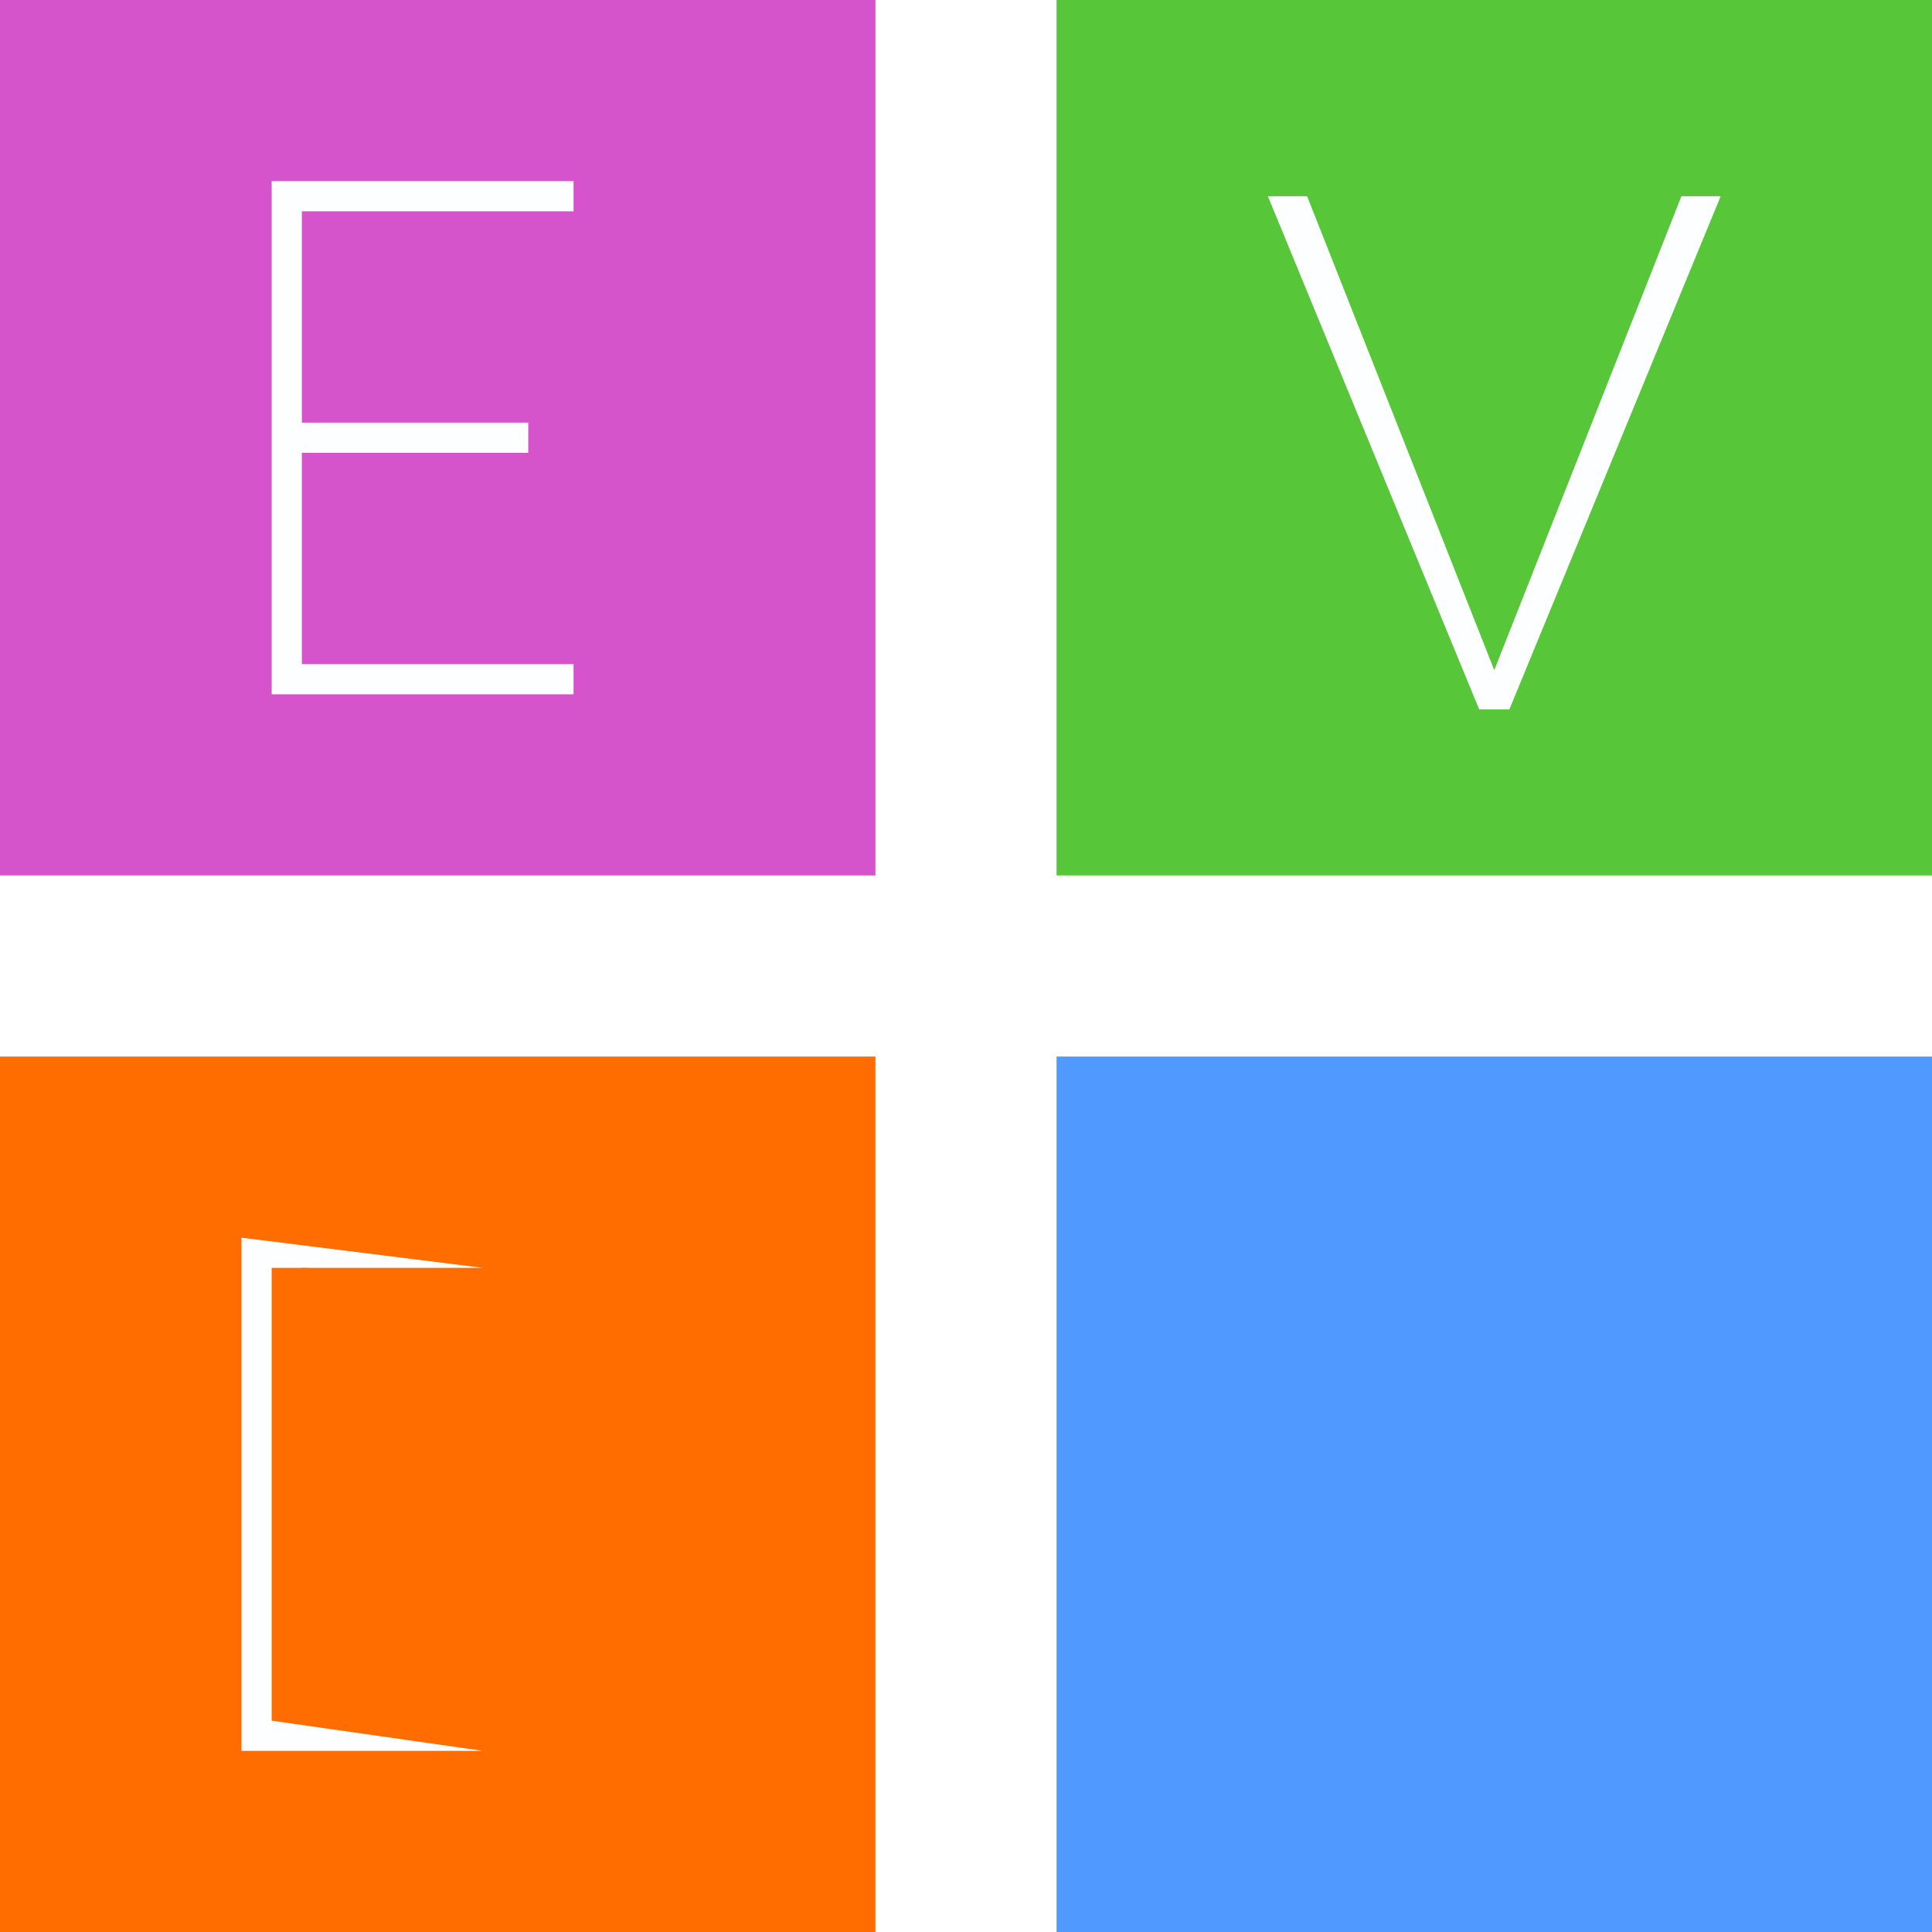
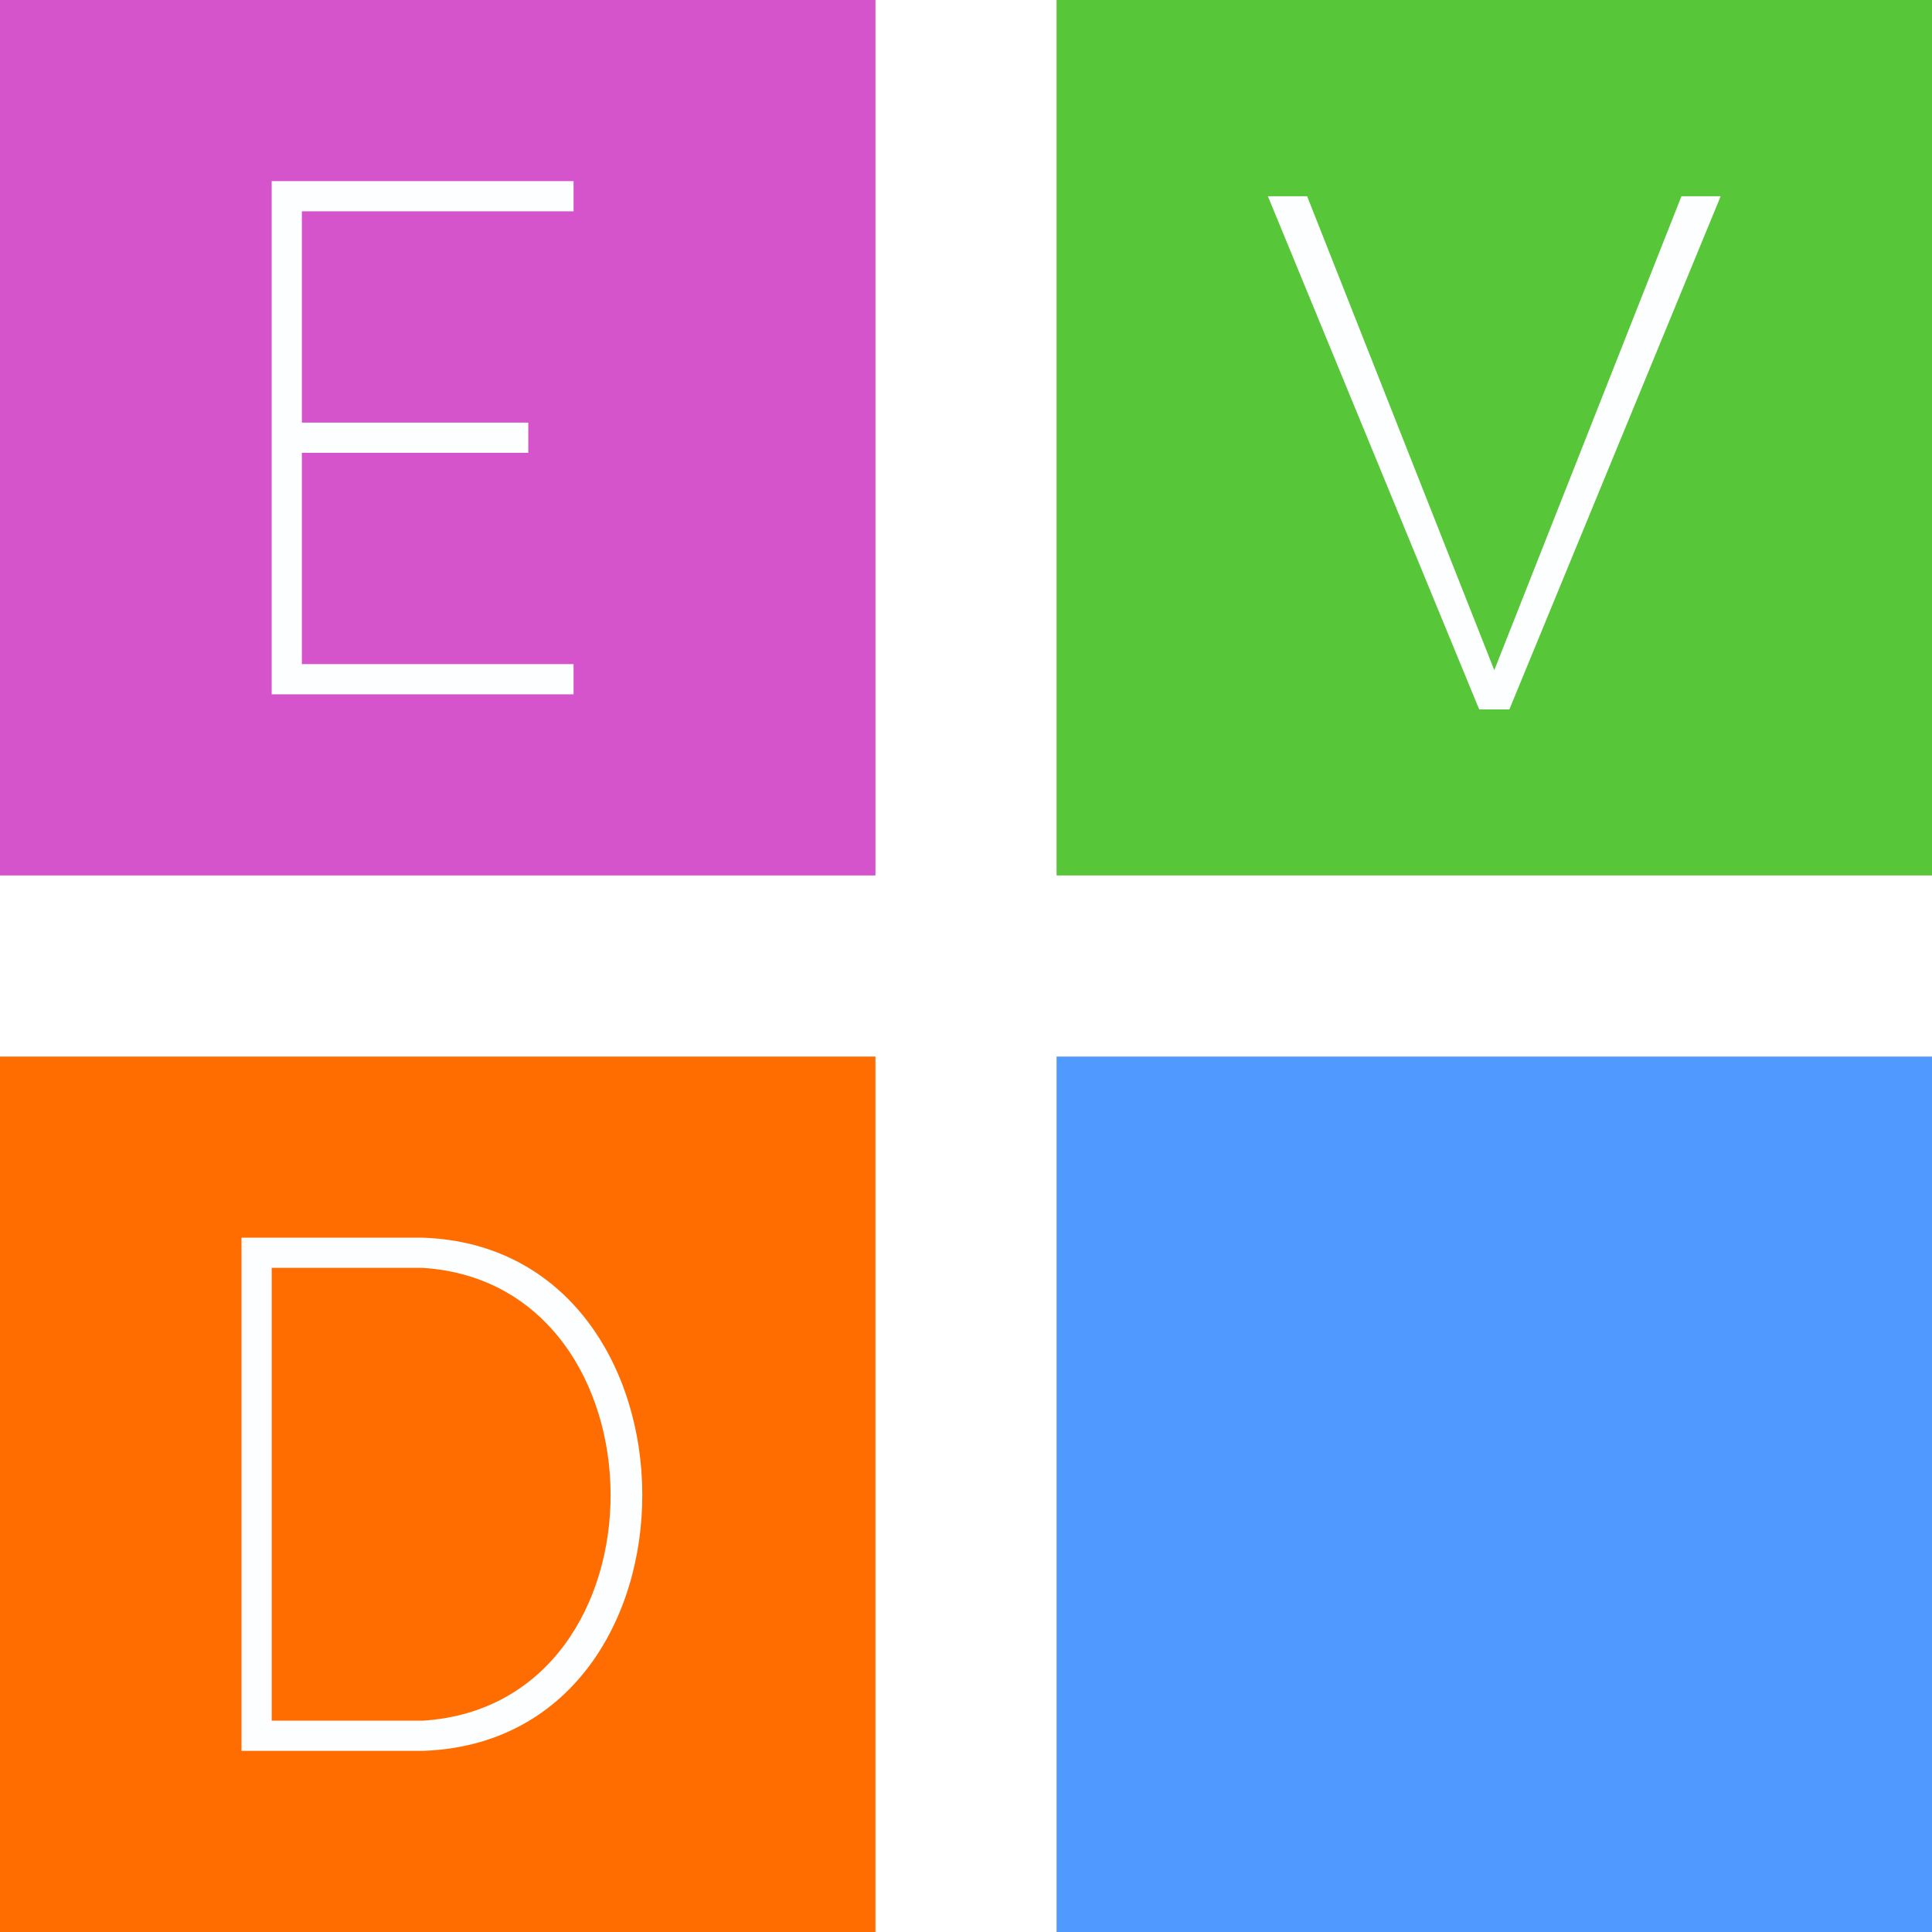
<svg xmlns="http://www.w3.org/2000/svg" width="64" height="64">
  <g>
    <path style="fill:#d554cb;stroke:none;" d="M0 0L0 29L29 29L29 0L0 0z" />
    <path style="fill:#fdfeff;stroke:none;" d="M9 6L9 23L19 23L19 22L10 22L10 15L17.5 15L17.5 14L10 14L10 7L19 7L19 6z" />
    <path style="fill:#57c639;stroke:none;" d="M35 0L35 29L64 29L64 0L35 0z" />
    <path style="fill:#fdfeff;stroke:none;" d="M42 6.5L49 23.5L50 23.5L57 6.5L55.7 6.5L49.5 22.2L43.3 6.5z" />
    <path style="fill:#ff6d00;stroke:none;" d="M0 35L0 64L29 64L29 35L0 35z" />
-     <path style="fill:#fdfeff;stroke:none;" d="M8 41L8 58L16 58L9 57L9 42L16 42L8 41z" />
-     <path style="fill:#ff6d00;stroke:none;" d="M10 42L10 57C23.347 56.677 23.258 42.321 10 42z" />
+     <path style="fill:#fdfeff;stroke:none;" d="M8 41L8 58L14 58C23.747 57.677 23.658 41.321 14 41z" />
+     <path style="fill:#ff6d00;stroke:none;" d="M9 42L9 57L14 57C22.347 56.477 22.258 42.52 14 42z" />
    <path style="fill:#5099ff;stroke:none;" d="M35 35L35 64L64 64L64 35L35 35z" />
    <path style="fill:#5099ff;stroke:none;" d="M47.109 42.747C39.553 45.838 43.553 59.486 51.941 56.381C59.586 53.551 55.725 39.221 47.109 42.747z" />
    <path style="fill:#fdfeff;stroke:none;" d="M19 43L20 44L19 43z" />
  </g>
</svg>
